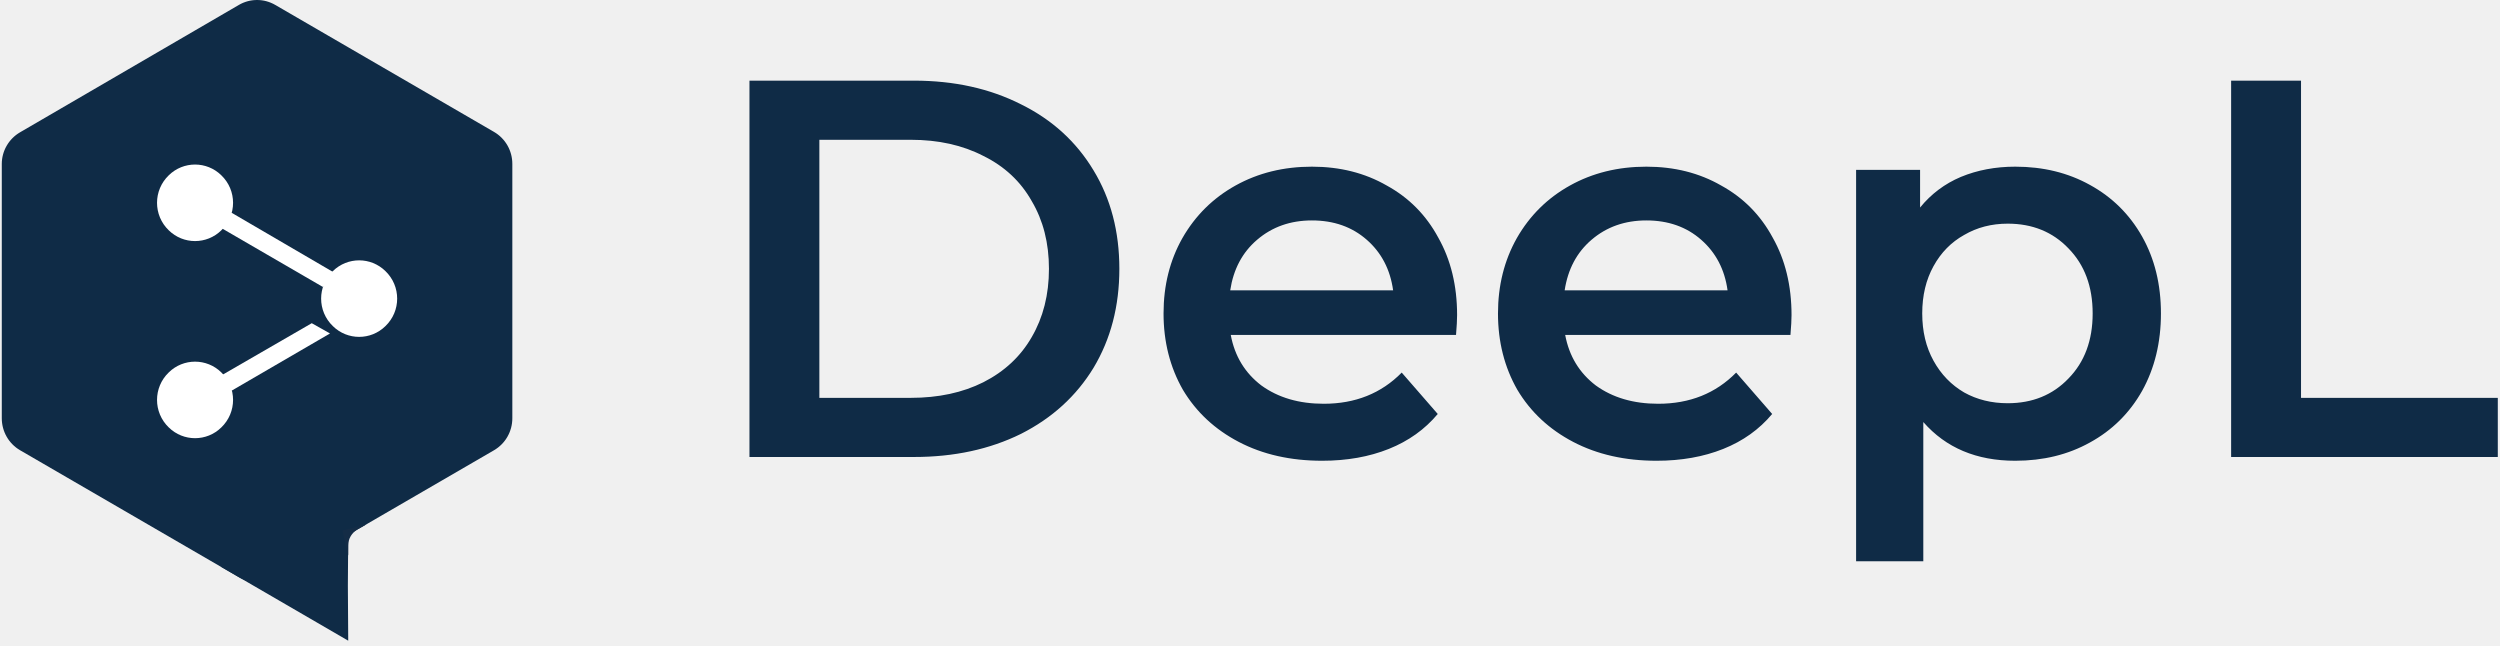
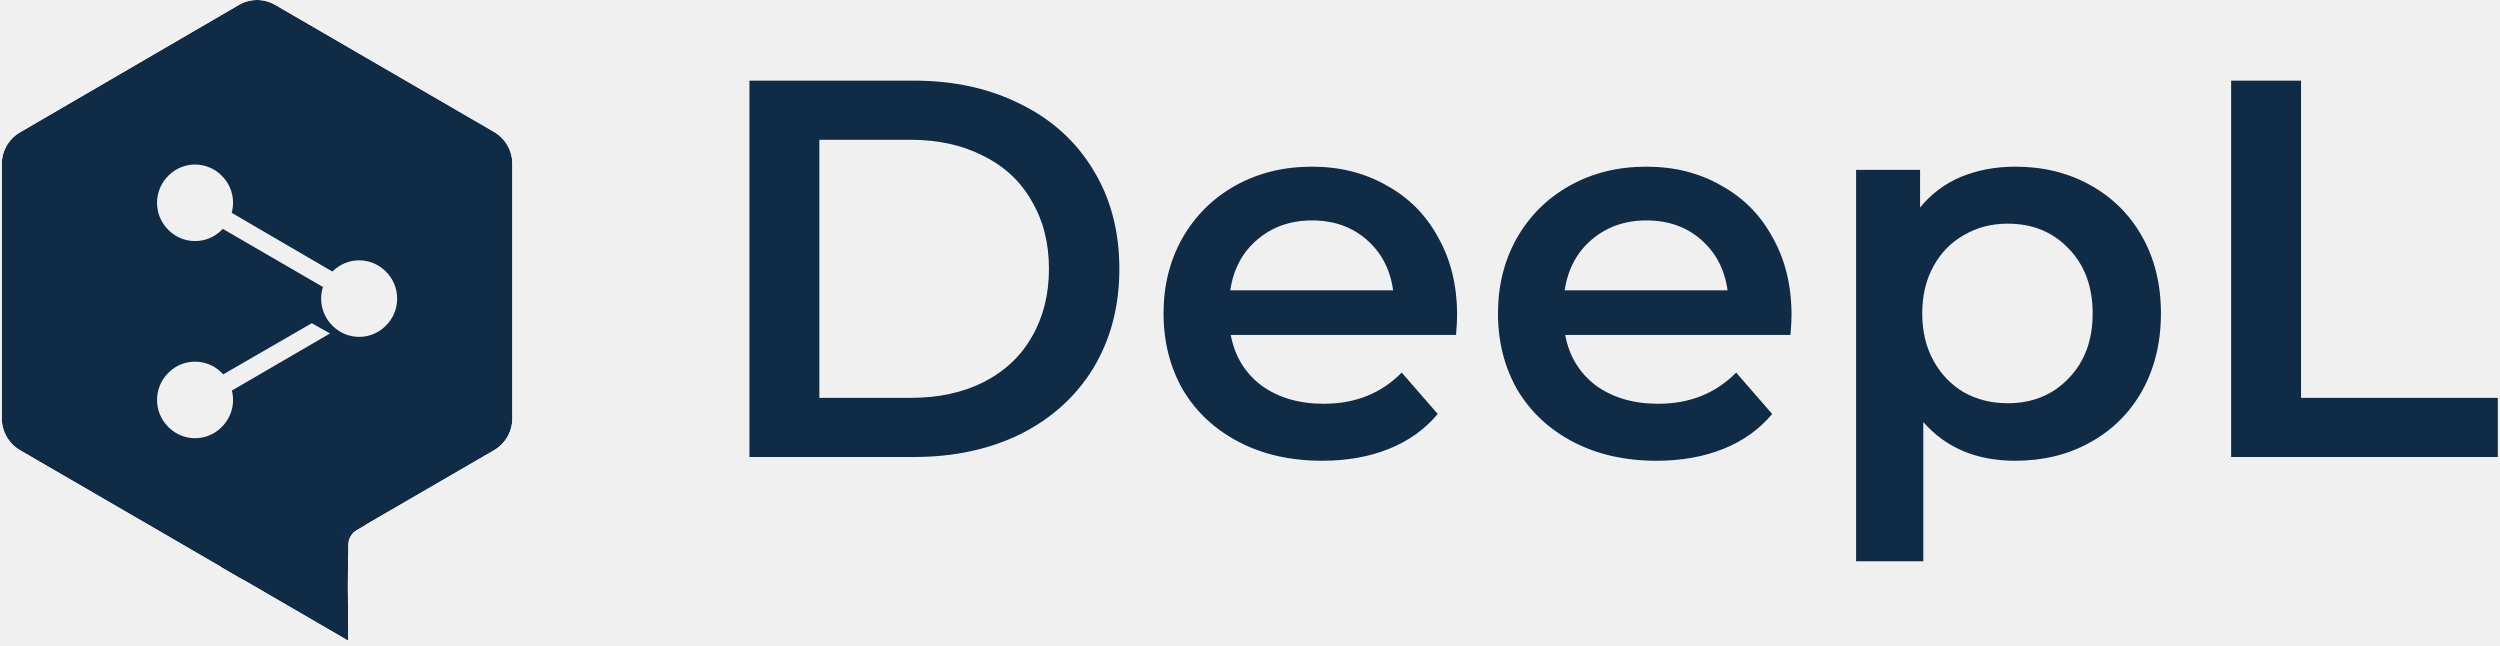
<svg xmlns="http://www.w3.org/2000/svg" width="93" height="24" viewBox="0 0 93 24" fill="none">
  <g transform="scale(0.352941)">
-     <path d="M0.188 17.274V44.085C0.188 45.477 0.918 46.754 2.109 47.451L25.172 60.837C26.363 61.533 27.824 61.533 29.016 60.837L52.078 47.451C53.27 46.754 54 45.477 54 44.085V17.274C54 15.881 53.27 14.605 52.078 13.908L29.016 0.522C27.824 -0.174 26.363 -0.174 25.172 0.522L2.109 13.947C0.918 14.643 0.188 15.92 0.188 17.274Z" fill="#0F2B46" />
-     <path d="M36.703 67.53L36.665 61.727L36.703 56.388L23.25 59.715" fill="#0F2B46" />
-     <path d="M36.088 55.924L38.625 55.266L37.664 55.808C37.087 56.156 36.703 56.775 36.703 57.471V58.555L36.088 55.924Z" fill="#142C46" />
-     <path d="M17.79 18.474C19.328 16.966 21.788 16.966 23.325 18.474C24.978 20.061 24.978 22.691 23.325 24.278C21.788 25.786 19.328 25.786 17.79 24.278C16.138 22.691 16.138 20.061 17.79 18.474Z" fill="white" />
-     <path d="M35.087 28.572C36.625 27.063 39.085 27.063 40.622 28.572C42.275 30.158 42.275 32.788 40.622 34.375C39.085 35.884 36.625 35.884 35.087 34.375C33.434 32.788 33.434 30.158 35.087 28.572Z" fill="white" />
-     <path d="M17.79 39.25C19.328 37.741 21.788 37.741 23.325 39.25C24.978 40.836 24.978 43.467 23.325 45.053C21.788 46.562 19.328 46.562 17.79 45.053C16.138 43.467 16.138 40.836 17.79 39.25Z" fill="white" />
-     <path d="M22.48 23.542L34.012 30.235L35.934 29.152L24.402 22.42L22.48 23.542Z" fill="white" />
-     <path d="M34.781 35.148L24.402 41.184L22.48 40.062L32.859 34.065L34.781 35.148Z" fill="white" />
+     <defs>
+       <mask id="deepl-icon-mask" maskUnits="userSpaceOnUse" x="0" y="0" width="66" height="68">
+         <path d="M0.188 17.274V44.085C0.188 45.477 0.918 46.754 2.109 47.451L25.172 60.837C26.363 61.533 27.824 61.533 29.016 60.837L52.078 47.451C53.27 46.754 54 45.477 54 44.085V17.274C54 15.881 53.27 14.605 52.078 13.908L29.016 0.522C27.824 -0.174 26.363 -0.174 25.172 0.522L2.109 13.947C0.918 14.643 0.188 15.92 0.188 17.274Z" fill="white" />
+         <path d="M36.703 67.53L36.665 61.727L36.703 56.388L23.25 59.715" fill="white" />
+         <path d="M36.088 55.924L38.625 55.266L37.664 55.808C37.087 56.156 36.703 56.775 36.703 57.471V58.555L36.088 55.924Z" fill="white" />
+         <path d="M17.79 18.474C19.328 16.966 21.788 16.966 23.325 18.474C24.978 20.061 24.978 22.691 23.325 24.278C21.788 25.786 19.328 25.786 17.79 24.278C16.138 22.691 16.138 20.061 17.79 18.474Z" fill="black" />
+         <path d="M35.087 28.572C36.625 27.063 39.085 27.063 40.622 28.572C42.275 30.158 42.275 32.788 40.622 34.375C39.085 35.884 36.625 35.884 35.087 34.375C33.434 32.788 33.434 30.158 35.087 28.572Z" fill="black" />
+         <path d="M17.79 39.25C19.328 37.741 21.788 37.741 23.325 39.25C24.978 40.836 24.978 43.467 23.325 45.053C21.788 46.562 19.328 46.562 17.79 45.053C16.138 43.467 16.138 40.836 17.79 39.25Z" fill="black" />
+         <path d="M22.48 23.542L34.012 30.235L35.934 29.152L24.402 22.42L22.48 23.542Z" fill="black" />
+         <path d="M34.781 35.148L24.402 41.184L22.48 40.062L32.859 34.065L34.781 35.148Z" fill="black" />
+       </mask>
+     </defs>
+     <path d="M0.188 17.274V44.085C0.188 45.477 0.918 46.754 2.109 47.451L25.172 60.837C26.363 61.533 27.824 61.533 29.016 60.837L52.078 47.451C53.27 46.754 54 45.477 54 44.085V17.274C54 15.881 53.27 14.605 52.078 13.908L29.016 0.522C27.824 -0.174 26.363 -0.174 25.172 0.522L2.109 13.947C0.918 14.643 0.188 15.92 0.188 17.274Z" fill="#0F2B46" mask="url(#deepl-icon-mask)" />
+     <path d="M36.703 67.53L36.665 61.727L36.703 56.388L23.25 59.715" fill="#0F2B46" mask="url(#deepl-icon-mask)" />
+     <path d="M36.088 55.924L38.625 55.266L37.664 55.808C37.087 56.156 36.703 56.775 36.703 57.471V58.555L36.088 55.924Z" fill="#142C46" mask="url(#deepl-icon-mask)" />
  </g>
  <g transform="translate(27 3)">
    <path d="M0.88 -9.53674e-07H7C8.494 -9.53674e-07 9.82 0.293 10.98 0.88C12.14 1.453 13.04 2.273 13.681 3.34C14.32 4.393 14.64 5.613 14.64 7C14.64 8.387 14.32 9.613 13.681 10.68C13.04 11.733 12.14 12.553 10.98 13.14C9.82 13.713 8.494 14 7 14H0.88V-9.53674e-07ZM6.88 11.8C7.907 11.8 8.807 11.607 9.58 11.22C10.367 10.82 10.967 10.26 11.38 9.54C11.807 8.807 12.021 7.96 12.021 7C12.021 6.04 11.807 5.2 11.38 4.48C10.967 3.747 10.367 3.187 9.58 2.8C8.807 2.4 7.907 2.2 6.88 2.2H3.48V11.8H6.88ZM27.204 8.72C27.204 8.893 27.191 9.14 27.164 9.46H18.784C18.931 10.247 19.311 10.873 19.924 11.34C20.551 11.793 21.324 12.02 22.244 12.02C23.417 12.02 24.384 11.633 25.144 10.86L26.484 12.4C26.004 12.973 25.397 13.407 24.664 13.7C23.931 13.993 23.104 14.14 22.184 14.14C21.011 14.14 19.977 13.907 19.084 13.44C18.191 12.973 17.497 12.327 17.004 11.5C16.524 10.66 16.284 9.713 16.284 8.66C16.284 7.62 16.517 6.687 16.984 5.86C17.464 5.02 18.124 4.367 18.964 3.9C19.804 3.433 20.751 3.2 21.804 3.2C22.844 3.2 23.771 3.433 24.584 3.9C25.411 4.353 26.051 5 26.504 5.84C26.971 6.667 27.204 7.627 27.204 8.72ZM21.804 5.2C21.004 5.2 20.324 5.44 19.764 5.92C19.217 6.387 18.884 7.013 18.764 7.8H24.824C24.717 7.027 24.391 6.4 23.844 5.92C23.297 5.44 22.617 5.2 21.804 5.2ZM39.645 8.72C39.645 8.893 39.632 9.14 39.605 9.46H31.225C31.372 10.247 31.752 10.873 32.365 11.34C32.992 11.793 33.765 12.02 34.685 12.02C35.859 12.02 36.825 11.633 37.585 10.86L38.925 12.4C38.445 12.973 37.839 13.407 37.105 13.7C36.372 13.993 35.545 14.14 34.625 14.14C33.452 14.14 32.419 13.907 31.525 13.44C30.632 12.973 29.939 12.327 29.445 11.5C28.965 10.66 28.725 9.713 28.725 8.66C28.725 7.62 28.959 6.687 29.425 5.86C29.905 5.02 30.565 4.367 31.405 3.9C32.245 3.433 33.192 3.2 34.245 3.2C35.285 3.2 36.212 3.433 37.025 3.9C37.852 4.353 38.492 5 38.945 5.84C39.412 6.667 39.645 7.627 39.645 8.72ZM34.245 5.2C33.445 5.2 32.765 5.44 32.205 5.92C31.659 6.387 31.325 7.013 31.205 7.8H37.265C37.159 7.027 36.832 6.4 36.285 5.92C35.739 5.44 35.059 5.2 34.245 5.2ZM47.967 3.2C49.007 3.2 49.933 3.427 50.747 3.88C51.573 4.333 52.22 4.973 52.687 5.8C53.153 6.627 53.387 7.58 53.387 8.66C53.387 9.74 53.153 10.7 52.687 11.54C52.22 12.367 51.573 13.007 50.747 13.46C49.933 13.913 49.007 14.14 47.967 14.14C46.527 14.14 45.387 13.66 44.547 12.7V17.88H42.047V3.32H44.427V4.72C44.84 4.213 45.347 3.833 45.947 3.58C46.56 3.327 47.233 3.2 47.967 3.2ZM47.687 12C48.607 12 49.36 11.693 49.947 11.08C50.547 10.467 50.847 9.66 50.847 8.66C50.847 7.66 50.547 6.853 49.947 6.24C49.36 5.627 48.607 5.32 47.687 5.32C47.087 5.32 46.547 5.46 46.067 5.74C45.587 6.007 45.207 6.393 44.927 6.9C44.647 7.407 44.507 7.993 44.507 8.66C44.507 9.327 44.647 9.913 44.927 10.42C45.207 10.927 45.587 11.32 46.067 11.6C46.547 11.867 47.087 12 47.687 12ZM55.998 -9.53674e-07H58.598V11.8H65.918V14H55.998V-9.53674e-07Z" fill="#0F2B46" />
  </g>
</svg>
